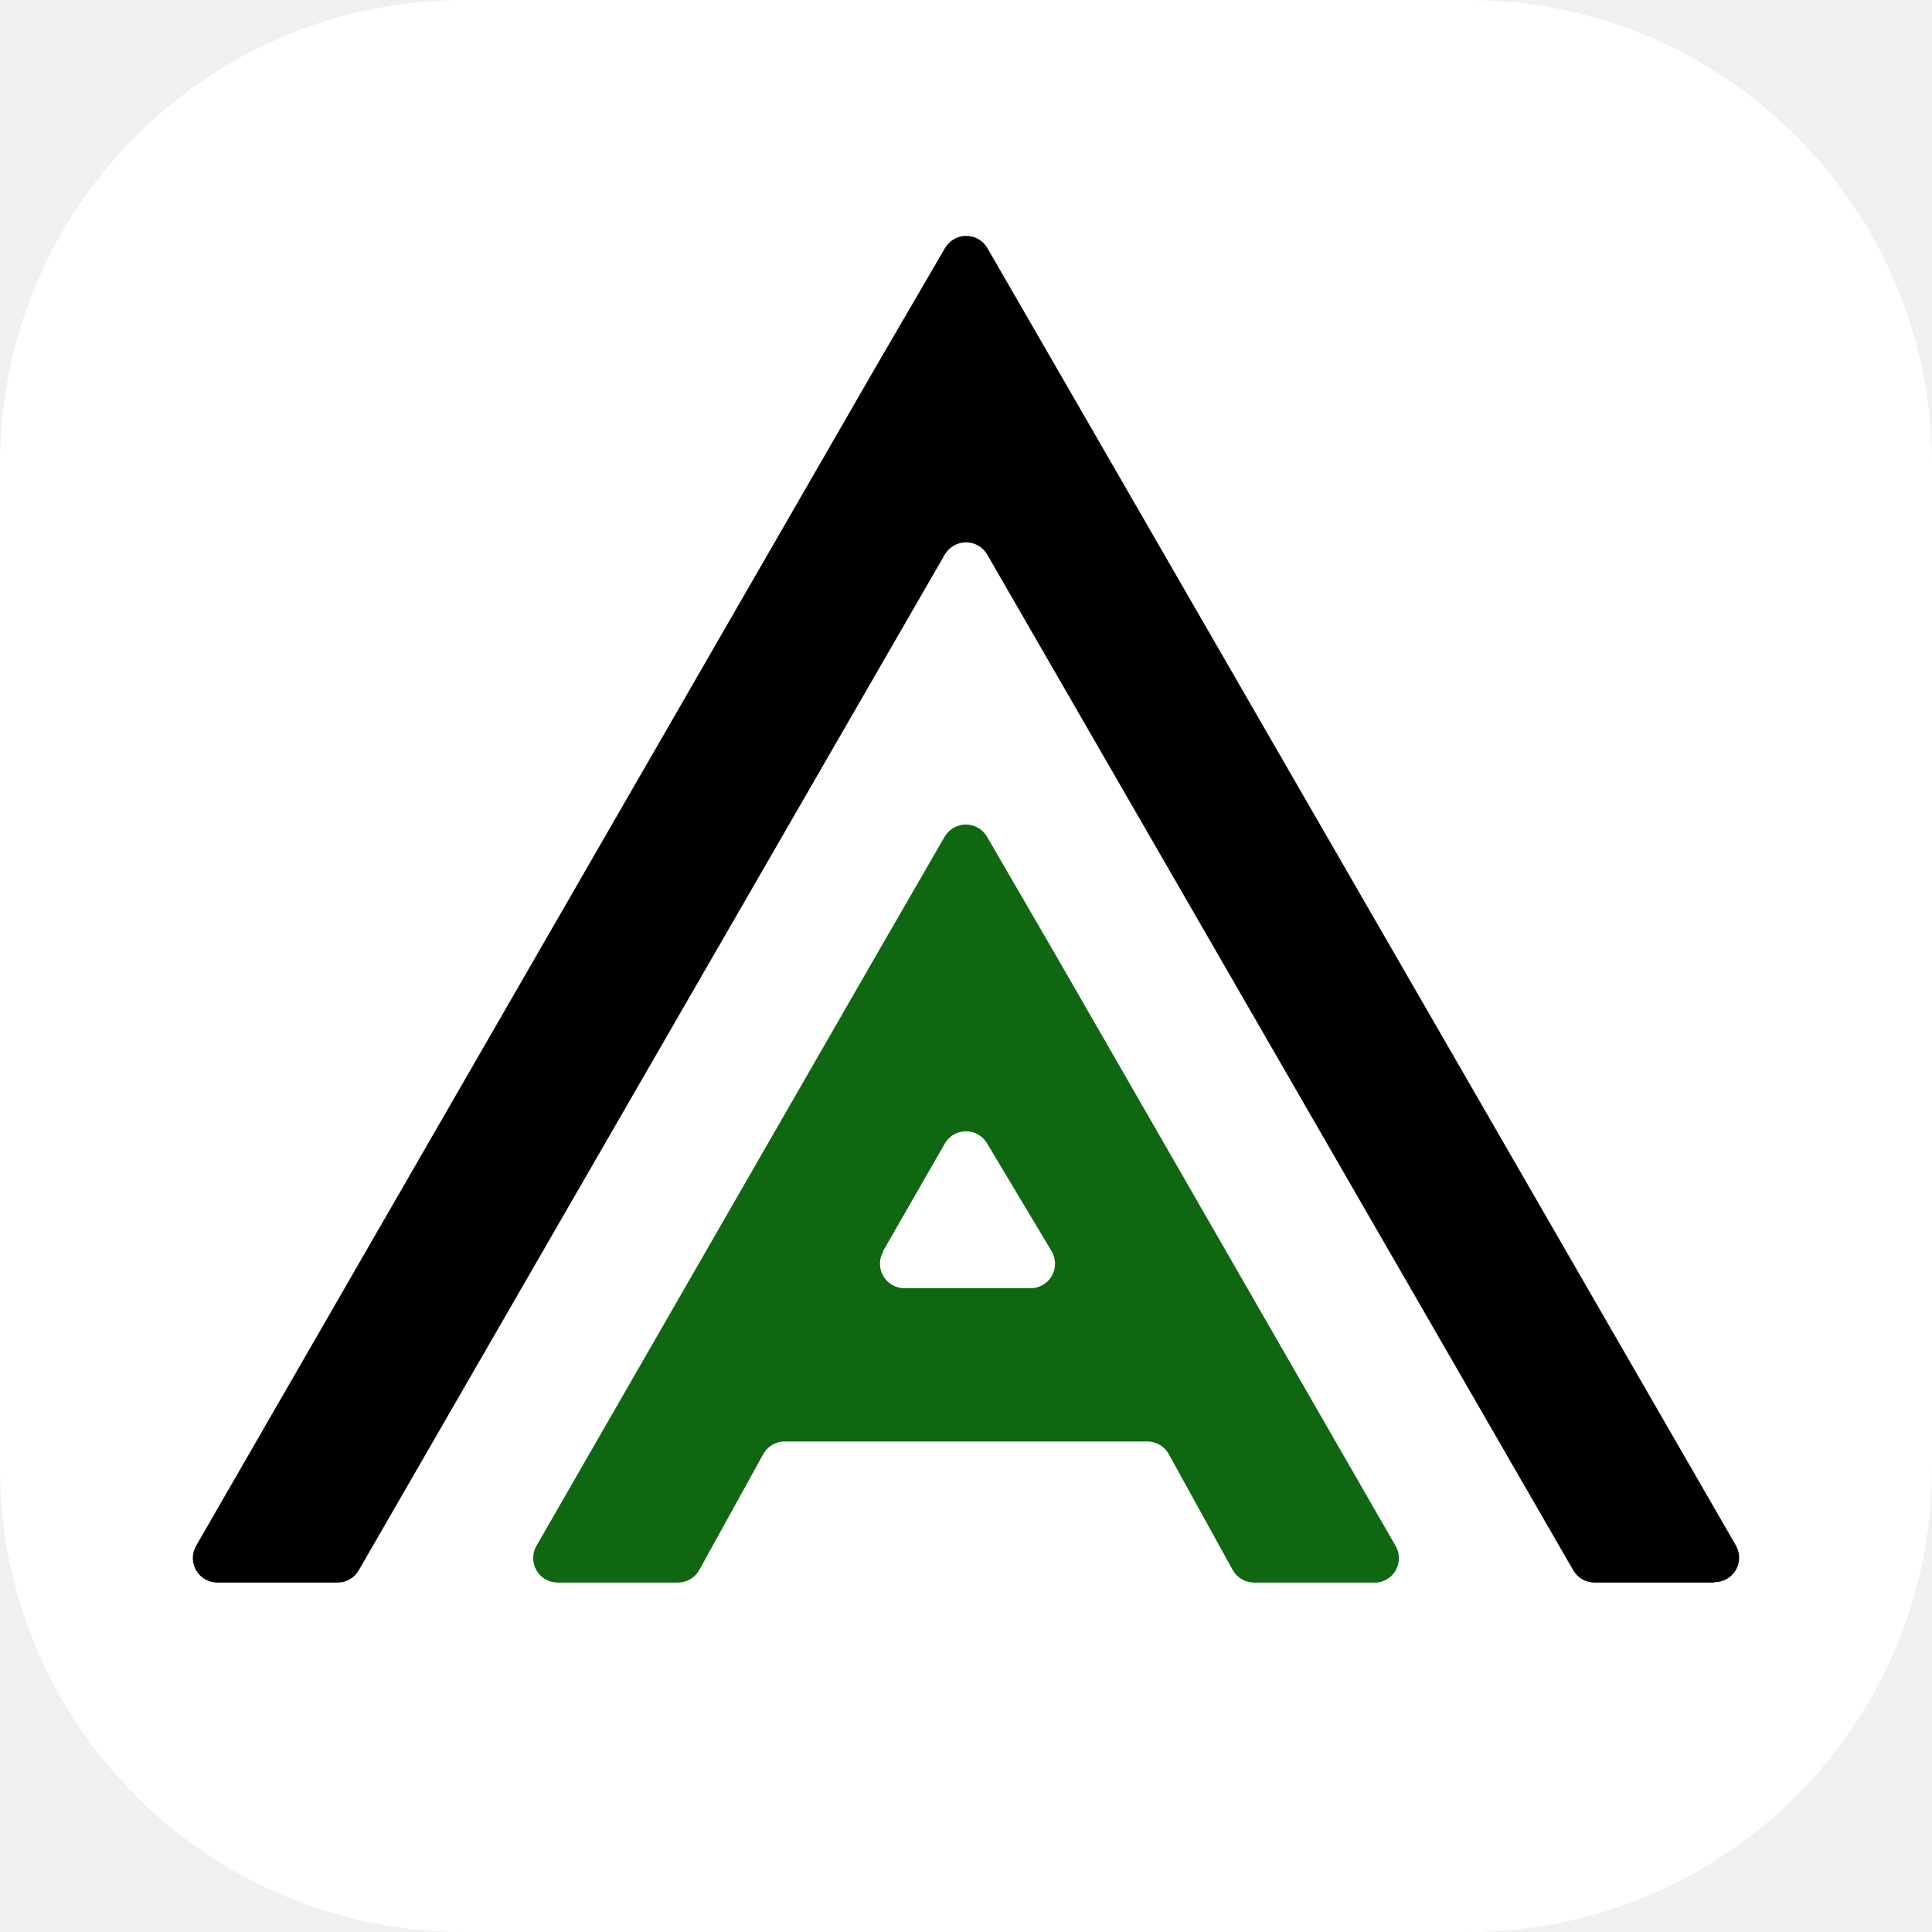
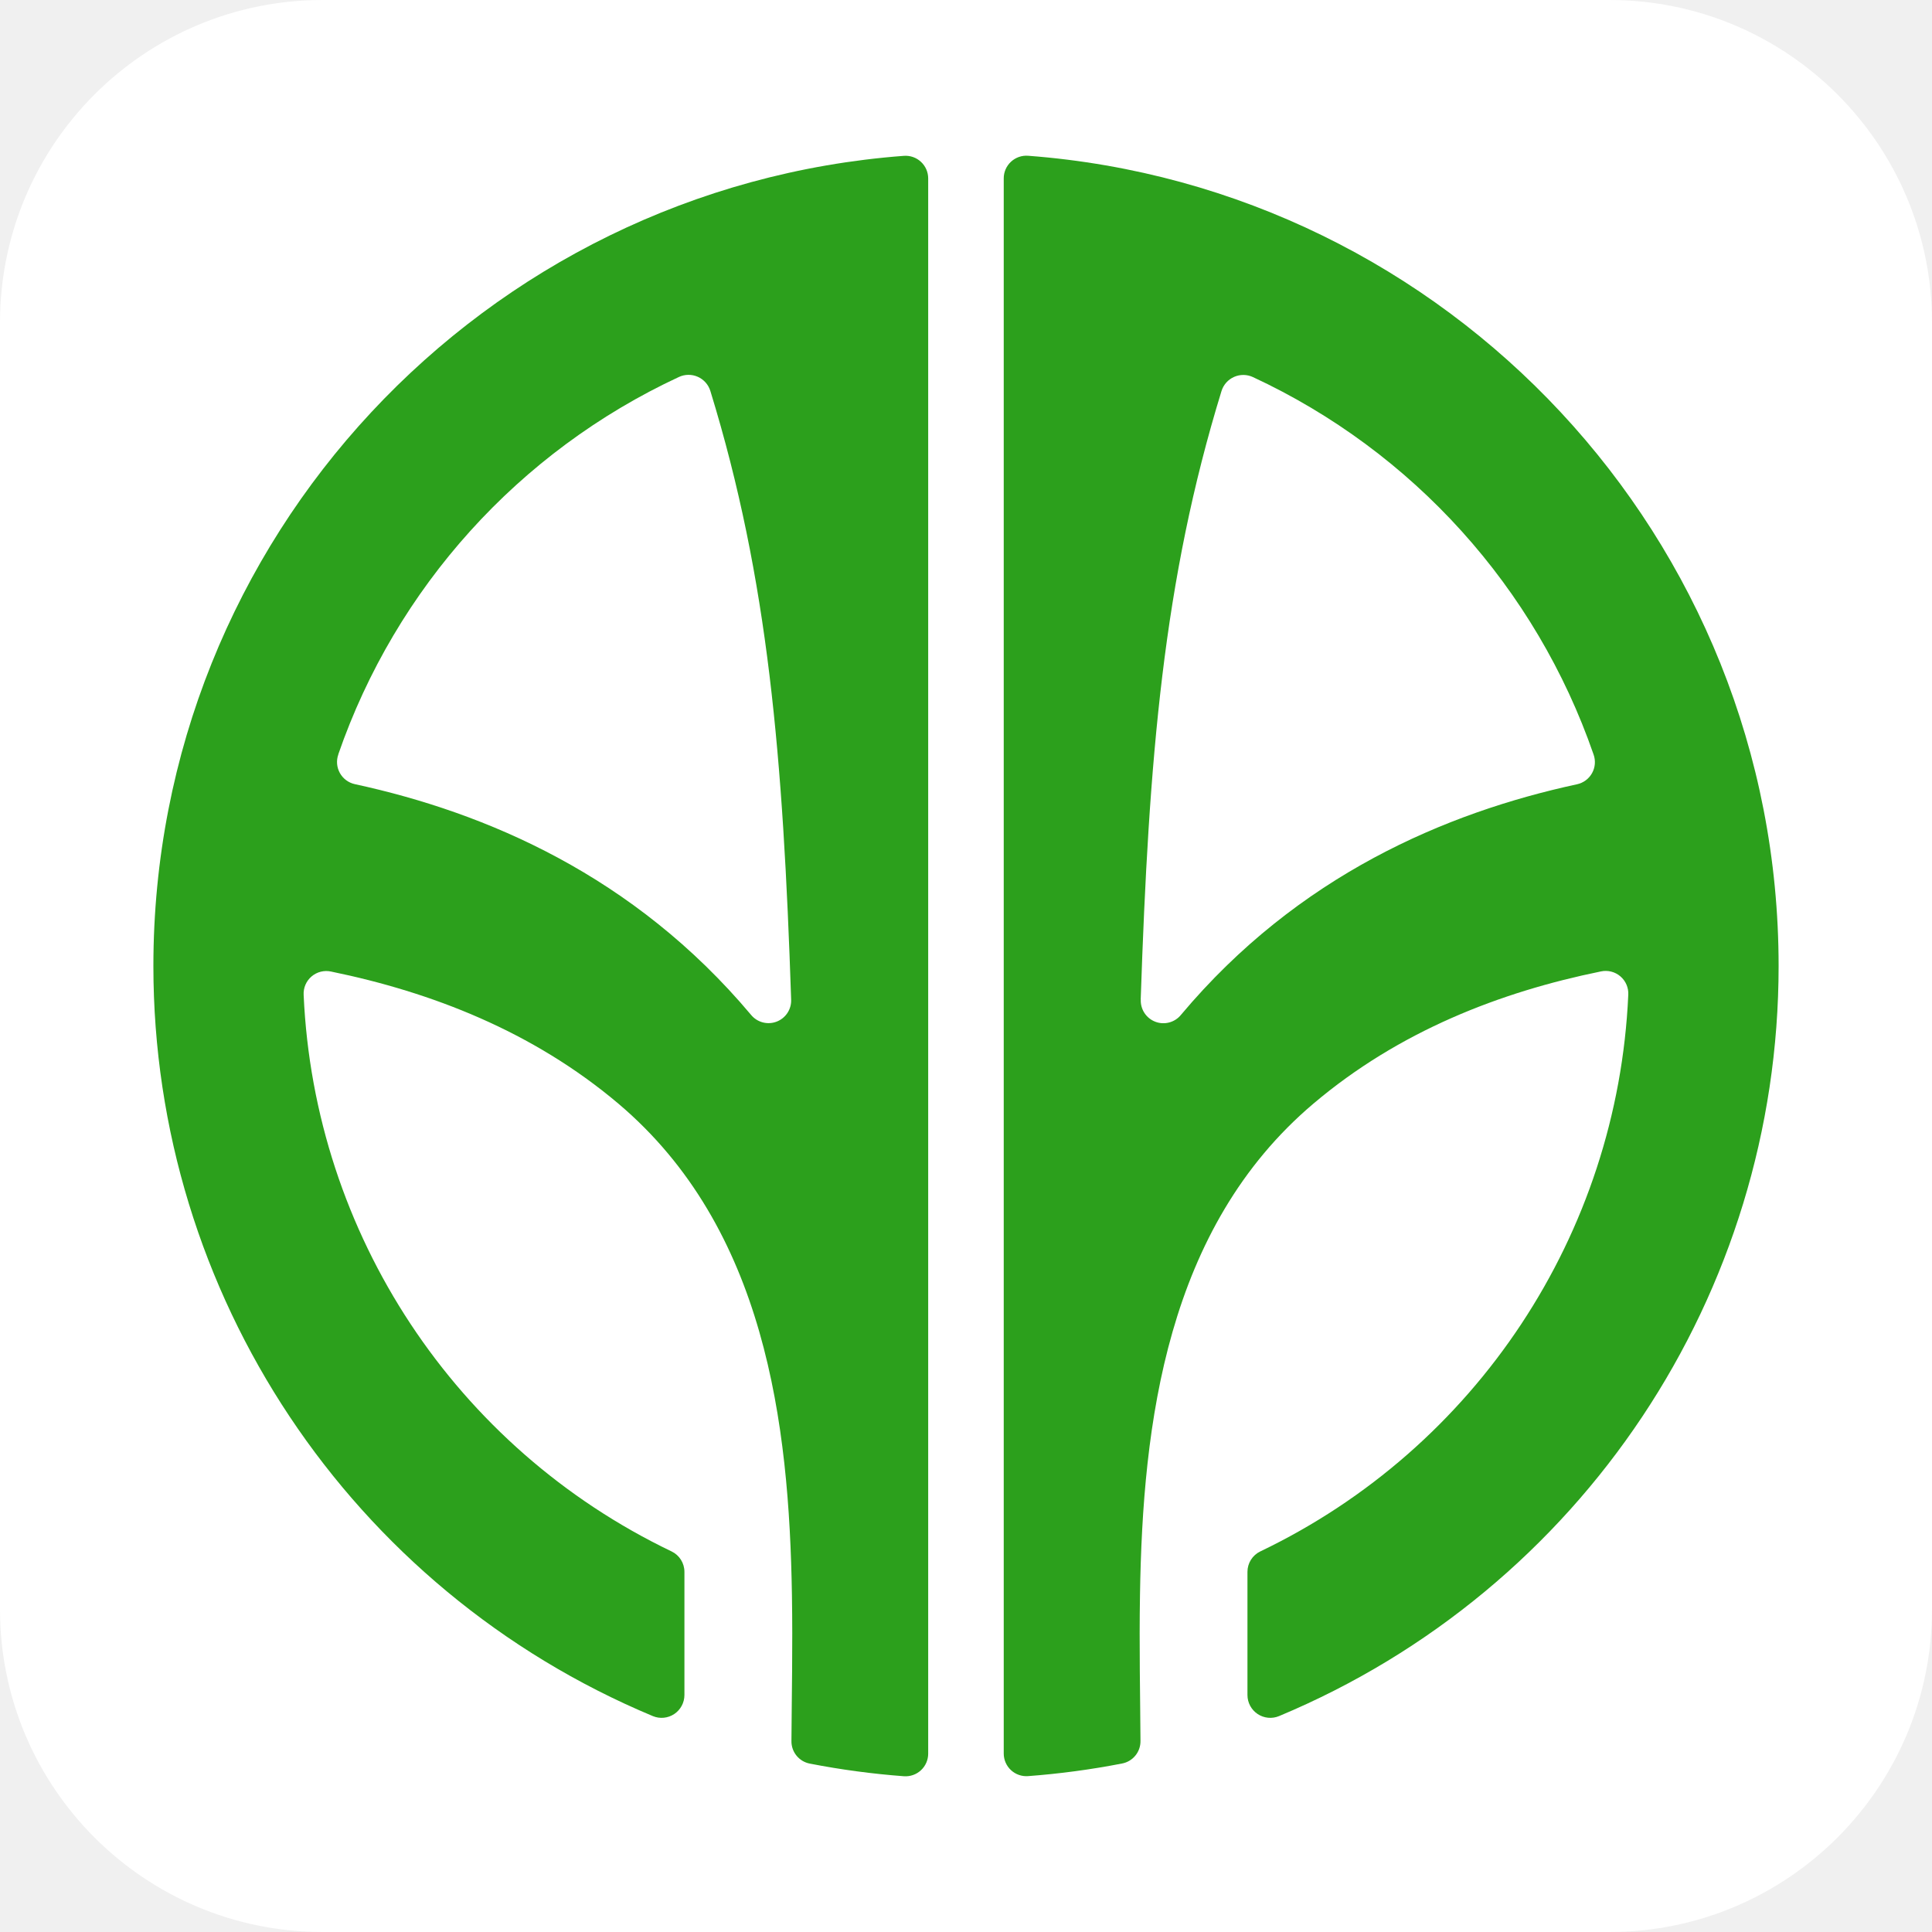
- <svg xmlns="http://www.w3.org/2000/svg" data-name="Layer 1" viewBox="0 0 512 512">
-   <rect width="512" height="512" rx="123" fill="#fff" />
-   <path d="M454.3 419.4h-31.7a6.5 6.5 0 0 1-5.7-3.3l-155.2-269a6.5 6.5 0 0 0-11.4 0l-155.2 269a6.5 6.5 0 0 1-5.7 3.3H57.7a6.5 6.5 0 0 1-5.7-9.8L232.4 96.7l18-30.9a6.5 6.5 0 0 1 11.3 0l17.9 31L460 409.5a6.5 6.5 0 0 1-5.7 9.8Z" />
-   <path d="m279.6 252.8-18-31a6.5 6.5 0 0 0-11.3 0l-17.9 31-90.2 156.8a6.5 6.5 0 0 0 5.7 9.8h31.7a6.5 6.5 0 0 0 5.7-3.3l17-30.8a6.5 6.5 0 0 1 5.7-3.3h96a6.5 6.5 0 0 1 5.7 3.3l17 30.8a6.5 6.5 0 0 0 5.8 3.3H365a6.5 6.5 0 0 0 4.8-9.8ZM234 331.6l16.3-28.4a6.5 6.5 0 0 1 8.8-2.6 6.7 6.7 0 0 1 2.6 2.6l17 28.4a6.5 6.5 0 0 1-5.6 9.8h-33.4a6.5 6.5 0 0 1-5.6-9.8Z" fill="#0f6811" />
+ <svg xmlns="http://www.w3.org/2000/svg" viewBox="0 0 512 512">
+   <defs>
+     <style>.cls-1{fill:#fff;}.cls-2{fill:#2ca01c;}</style>
+   </defs>
+   <g id="Layer_2" data-name="Layer 2">
+     <g id="Layer_1-2" data-name="Layer 1">
+       <rect class="cls-1" width="512" height="512" rx="85.5" />
+       <path class="cls-2" d="M40.65,256A215.42,215.42,0,0,0,173,454.78a6.05,6.05,0,0,0,8.38-5.58V416.57a6,6,0,0,0-3.41-5.43,172,172,0,0,1-97.5-147.47,6,6,0,0,1,7.26-6.2c26.65,5.47,53.45,15.84,76.14,35,39,33,45.27,84.84,46,130.2.23,13.75-.06,26.88-.13,38.71a6,6,0,0,0,4.9,6,214.2,214.2,0,0,0,24.88,3.34,6,6,0,0,0,6.46-6V47.3a6,6,0,0,0-6.46-6C128.28,49.69,40.65,142.61,40.65,256Zm49-56.09a172.49,172.49,0,0,1,90.25-100,6.05,6.05,0,0,1,8.35,3.69c15.41,50.11,19.26,97.18,21.41,161.22A6,6,0,0,1,199,268.91c-31-36.88-70.16-53.56-104.95-61.1A6,6,0,0,1,89.67,199.91Z" />
+       <path class="cls-2" d="M266,47.3V464.69a6,6,0,0,0,6.46,6,214.2,214.2,0,0,0,24.88-3.34,6,6,0,0,0,4.9-6c-.07-11.83-.36-25-.13-38.71.71-45.36,7-97.23,46-130.2,22.69-19.2,49.49-29.57,76.14-35a6,6,0,0,1,7.26,6.2A172,172,0,0,1,334,411.14a6,6,0,0,0-3.41,5.43V449.2a6.05,6.05,0,0,0,8.38,5.58A215.42,215.42,0,0,0,471.35,256c0-113.39-87.63-206.31-198.87-214.72A6,6,0,0,0,266,47.3Zm36.3,217.55c2.15-64,6-111.11,21.41-161.22a6.05,6.05,0,0,1,8.35-3.69,172.49,172.49,0,0,1,90.25,100,6,6,0,0,1-4.38,7.9C383.16,215.35,344,232,313,268.91A6,6,0,0,1,302.32,264.85Z" />
+     </g>
+   </g>
</svg>
